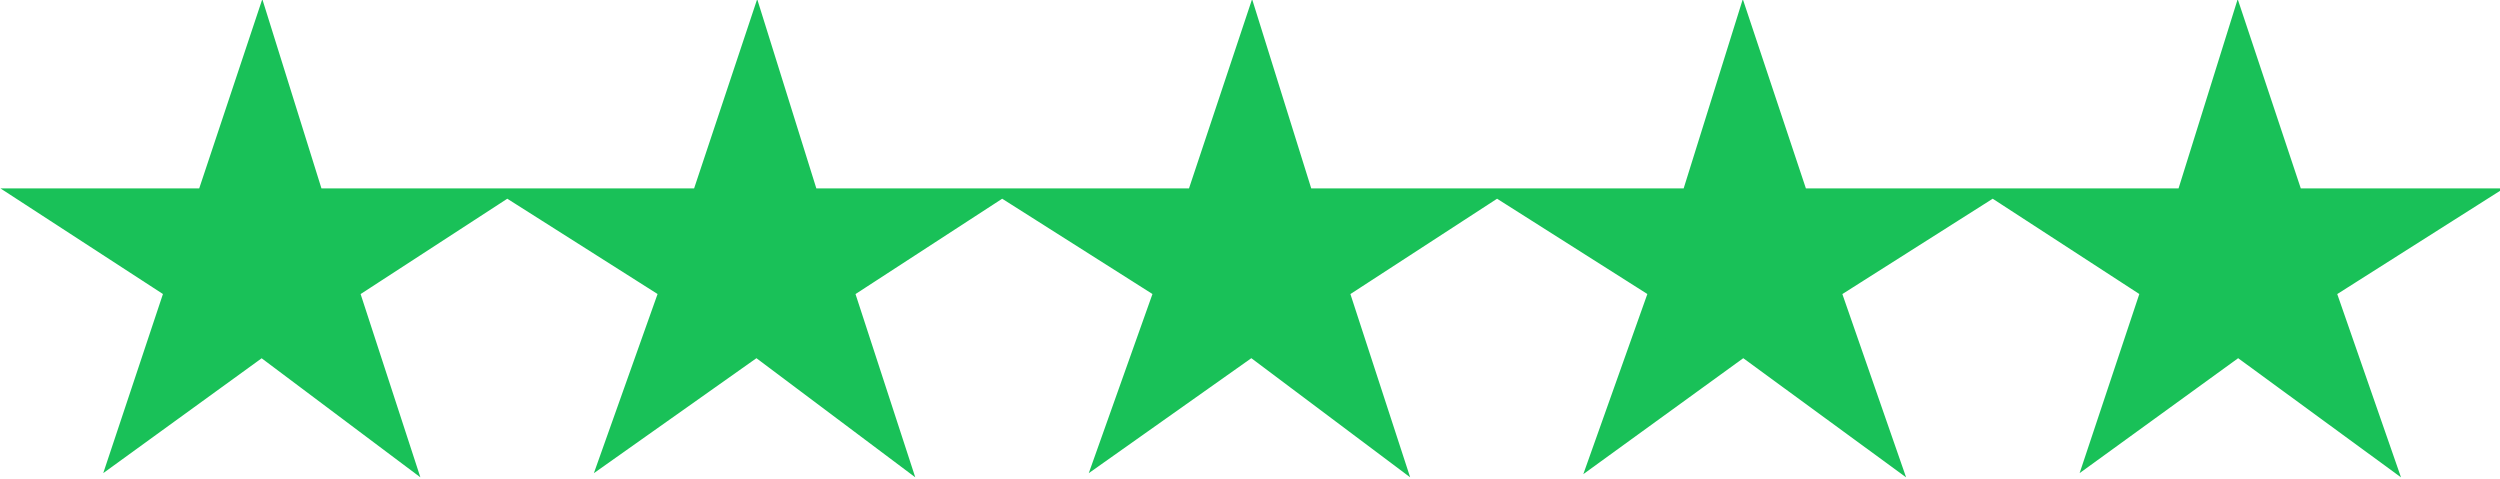
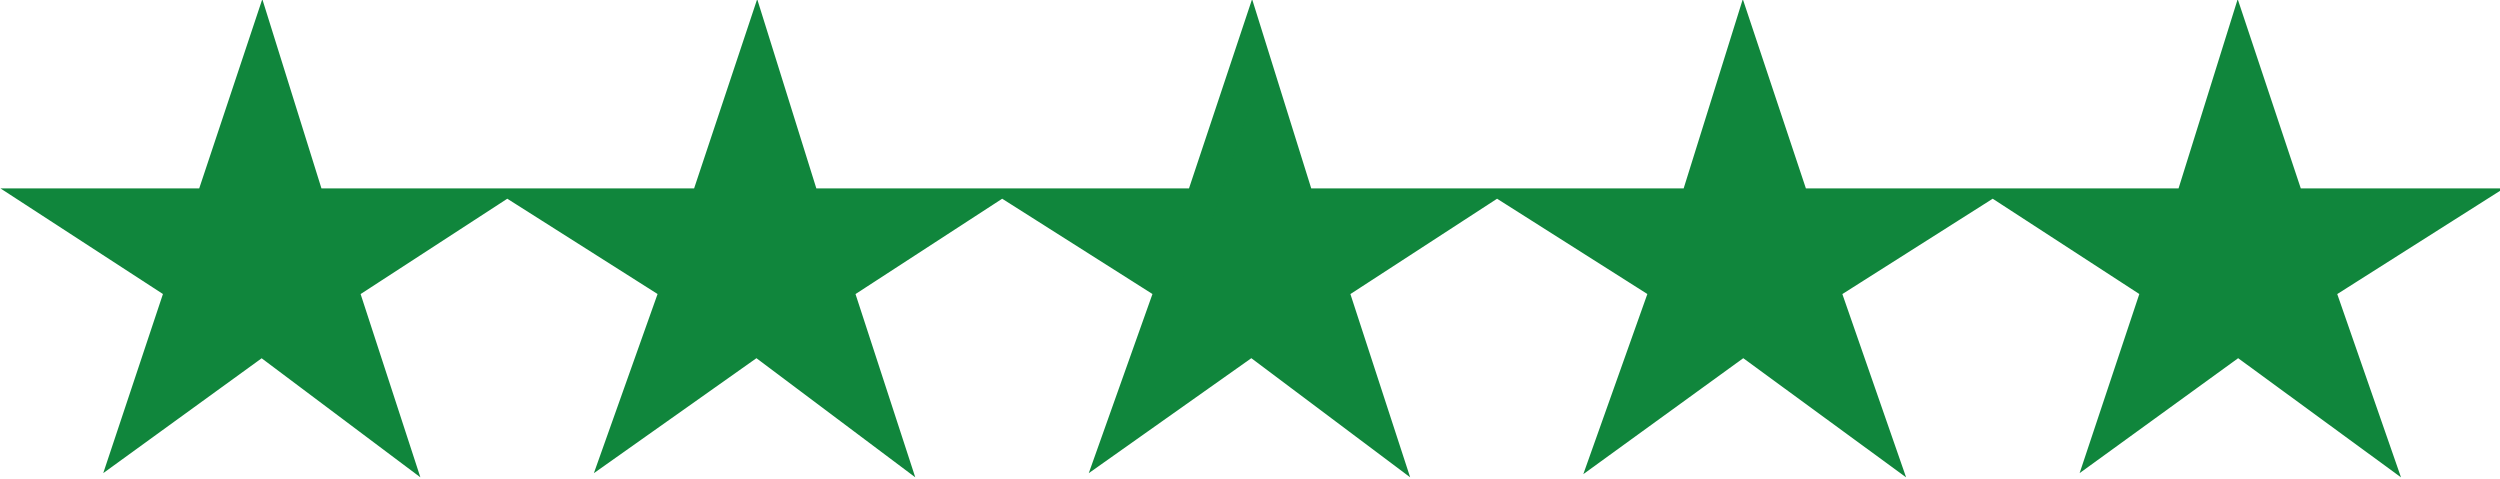
<svg xmlns="http://www.w3.org/2000/svg" width="78.3" height="15">
-   <path fill="#19C158" stroke="#19C158" stroke-miterlimit="10" d="M8.2 1.6l1.5 4.8h5l-4 2.6 1.5 4.6-4-3-4 2.9L5.7 9l-4-2.6h4.9zM23.7 1.6l1.5 4.8h5l-4 2.6 1.5 4.6-4-3-4.1 2.9L21.2 9l-4.1-2.6h5zM39.2 1.6l1.5 4.8h5l-4 2.6 1.5 4.6-4-3-4.1 2.9L36.7 9l-4.1-2.6h5zM54.6 1.6l1.6 4.8h5L57.1 9l1.6 4.6-4.1-3-4 2.9L52.2 9l-4.1-2.6h5zM70.1 1.6l1.6 4.8h5L72.6 9l1.6 4.6-4.1-3-4 2.9L67.6 9l-4-2.6h5z" />
+   <path fill="#10863c" stroke="#10863c" stroke-miterlimit="10" d="M8.2 1.6l1.5 4.8h5l-4 2.6 1.5 4.6-4-3-4 2.9L5.7 9l-4-2.6h4.9zM23.7 1.6l1.5 4.8h5l-4 2.6 1.5 4.6-4-3-4.1 2.9L21.2 9l-4.1-2.6h5zM39.2 1.6l1.5 4.8h5l-4 2.6 1.5 4.6-4-3-4.1 2.9L36.7 9l-4.1-2.6h5zM54.6 1.6l1.6 4.8h5L57.1 9l1.6 4.6-4.1-3-4 2.9L52.2 9l-4.1-2.6h5zM70.1 1.6l1.6 4.8h5L72.6 9l1.6 4.6-4.1-3-4 2.9L67.6 9l-4-2.6h5z" />
</svg>
